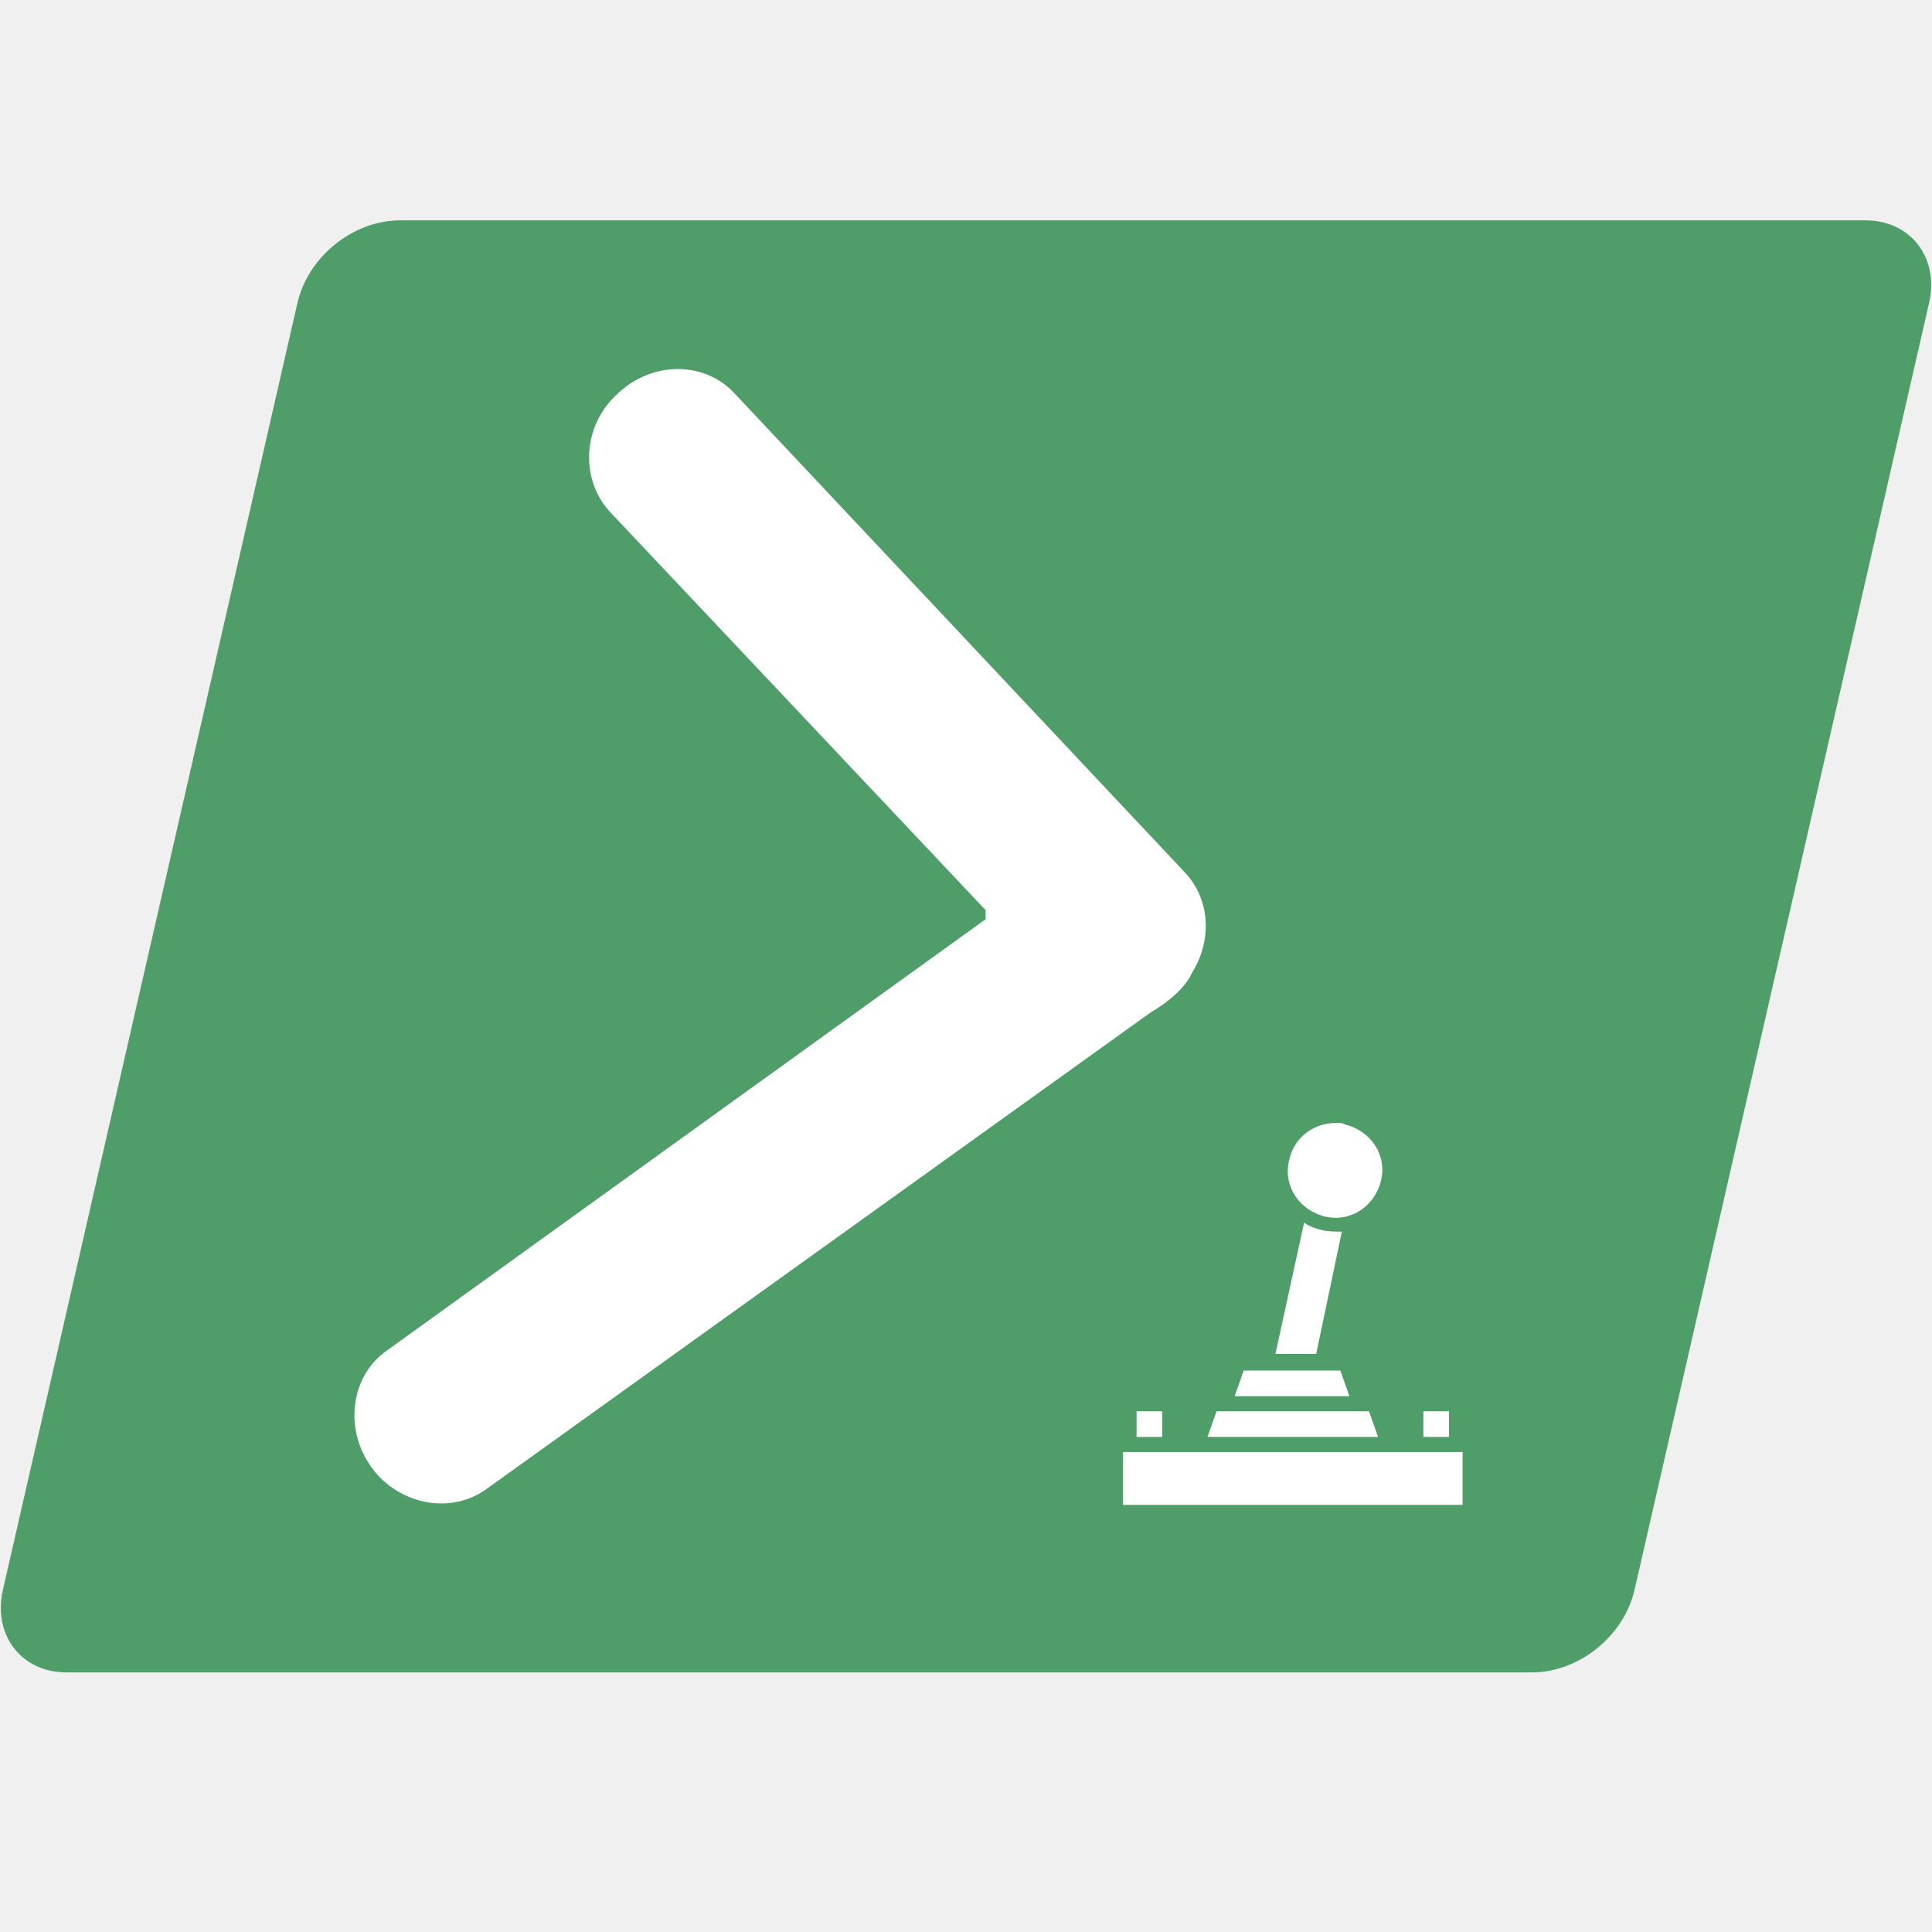
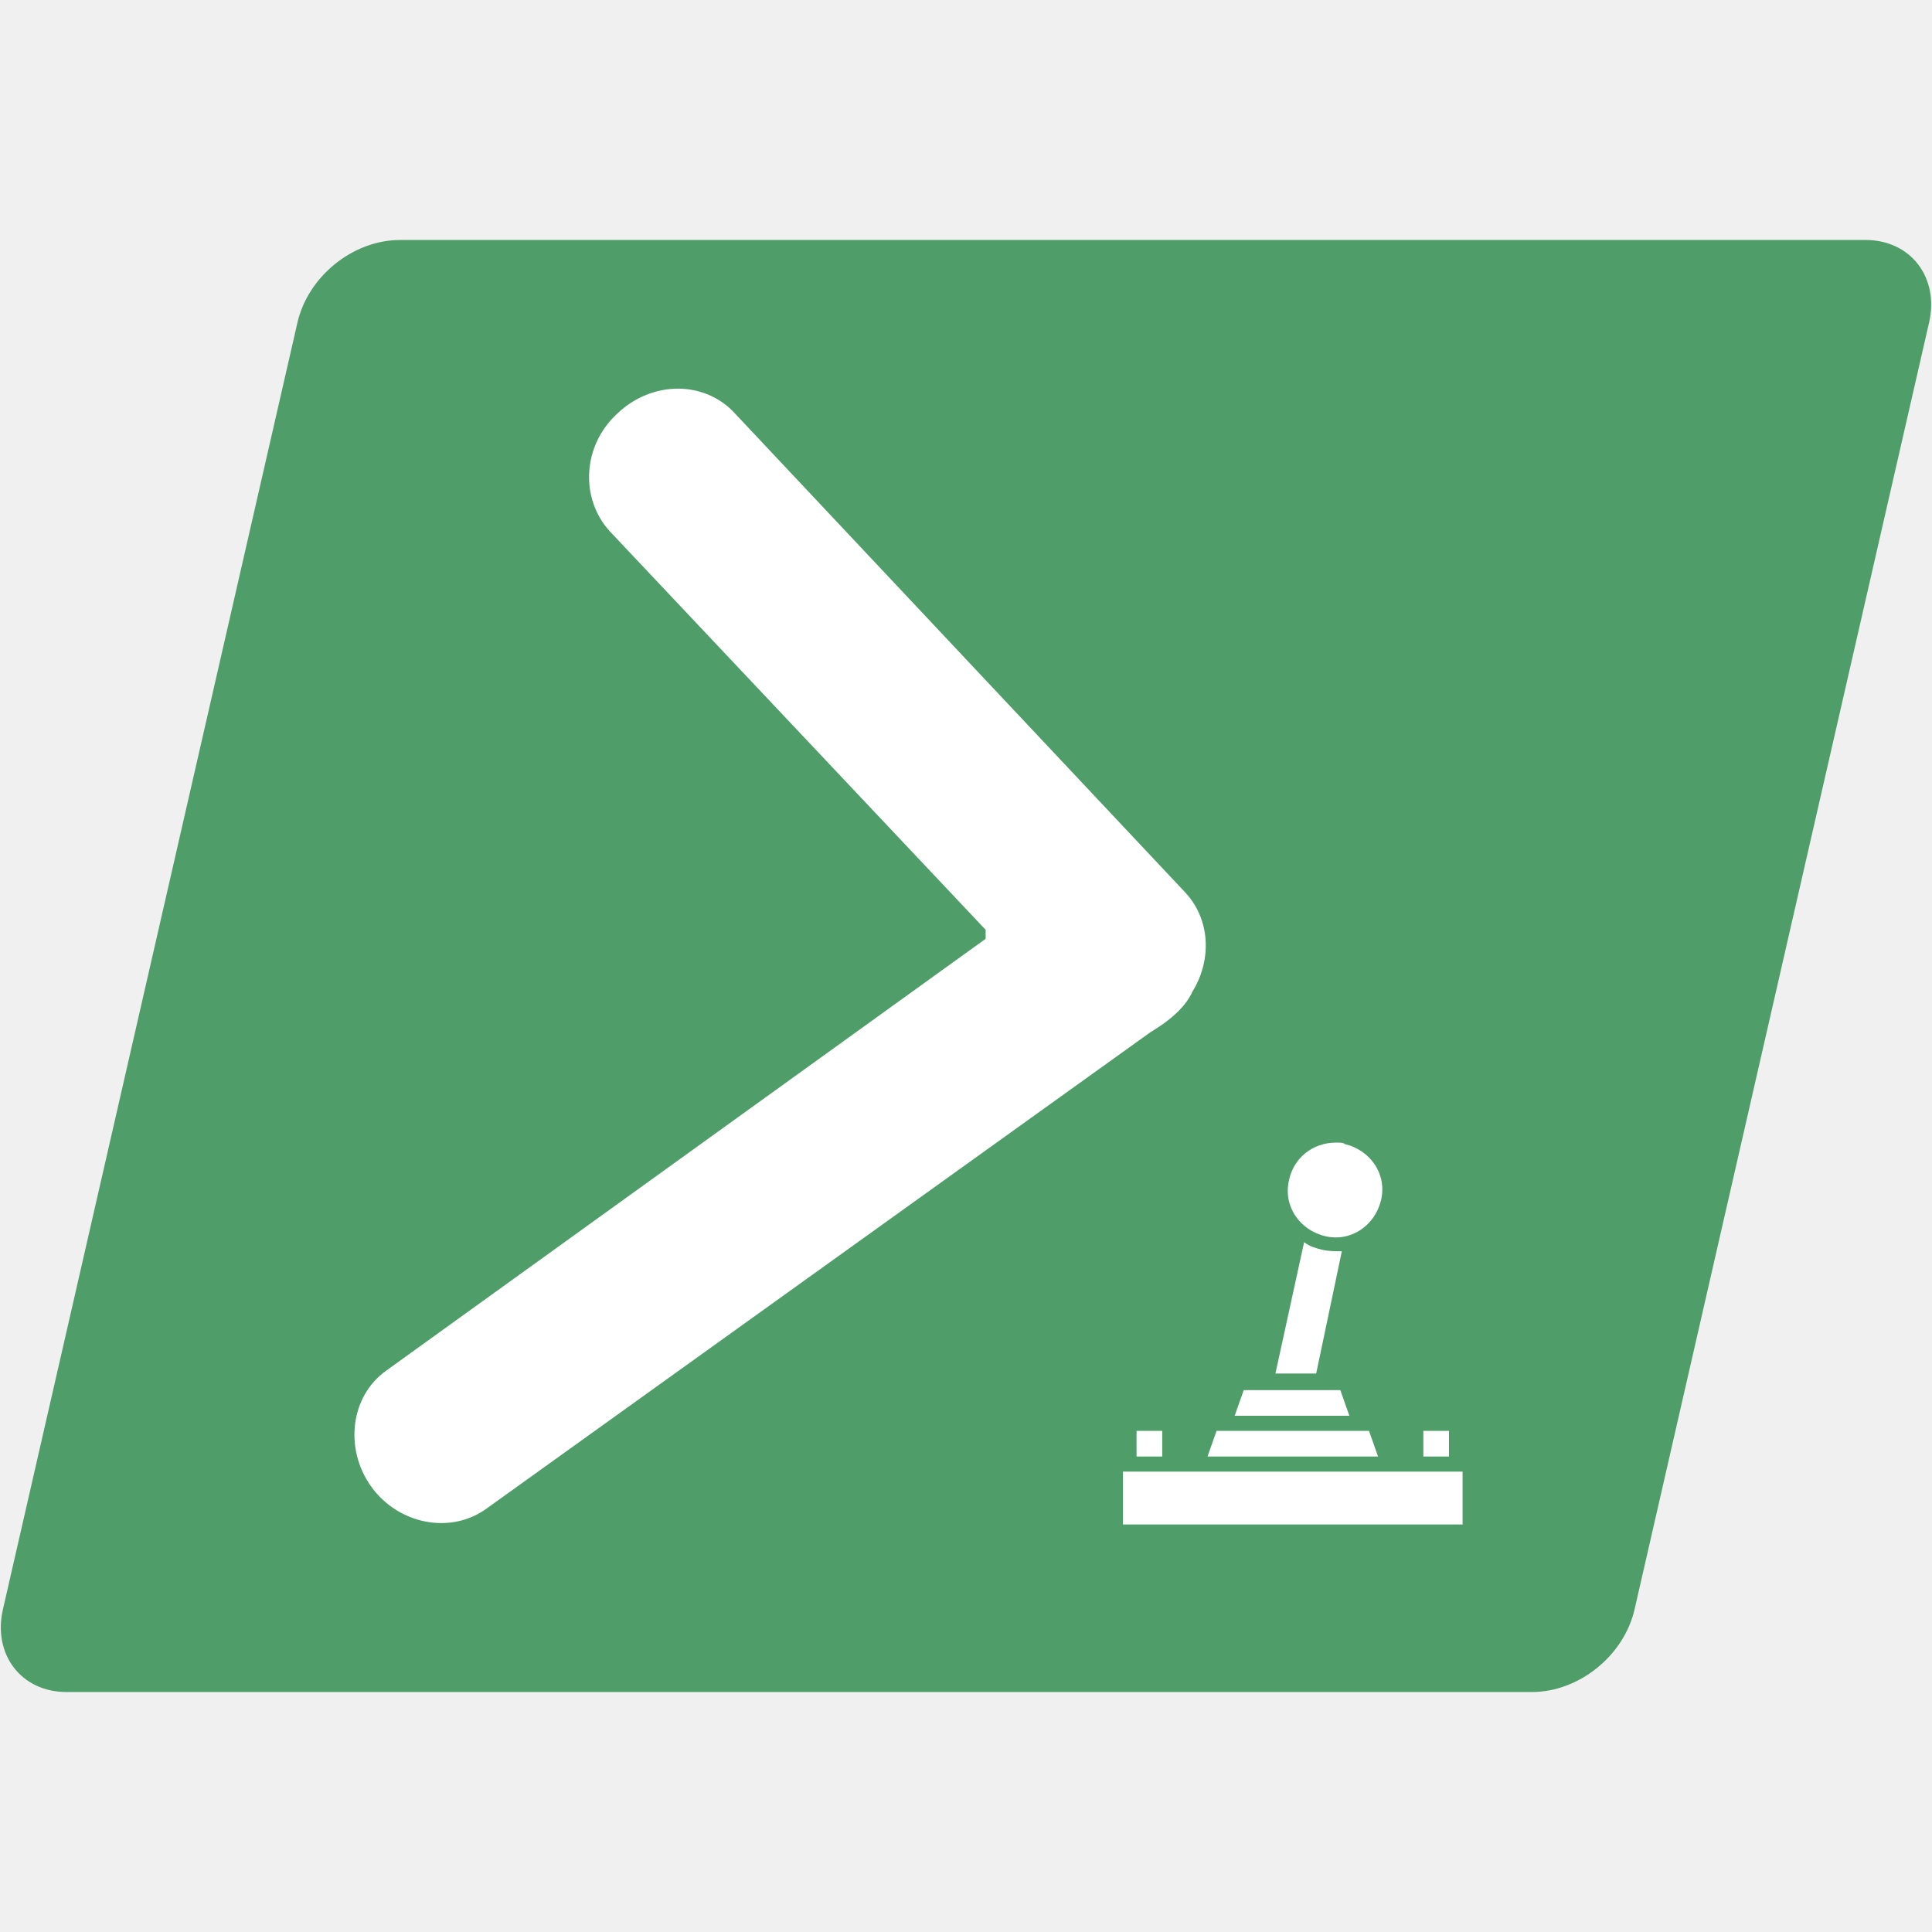
<svg xmlns="http://www.w3.org/2000/svg" version="1.1" id="Icon" x="0px" y="0px" viewBox="0 0 128 128" style="enable-background:new 0 0 128 128;" xml:space="preserve">
  <style type="text/css">
	.st0{fill:#4F9D69;}
	.st1{fill:#FFFFFF;}
</style>
-   <path id="bg" class="st0" d="M123.6,14.6c3,0,4.9,2.5,4.2,5.5l-19.5,85.2c-0.7,3.1-3.7,5.5-6.8,5.5H4.4c-3,0-4.9-2.5-4.2-5.5  l19.5-85.2c0.7-3.1,3.7-5.5,6.8-5.5C26.4,14.6,123.6,14.6,123.6,14.6z" />
-   <path id="joystick" class="st1" d="M88.5,74.4c-1.5,0-2.8,1-3.1,2.5c-0.4,1.7,0.7,3.3,2.4,3.7s3.3-0.7,3.7-2.4  c0.4-1.7-0.7-3.3-2.4-3.7C89,74.4,88.8,74.4,88.5,74.4z M86.4,81l-1.9,8.7h2.7l1.7-8.1c-0.4,0-0.9,0-1.3-0.1  C87.2,81.4,86.8,81.3,86.4,81z M82.4,90.8l-0.6,1.7h7.6l-0.6-1.7H82.4z M75.3,93.5v1.7H77v-1.7H75.3z M80.6,93.5L80,95.2h11.3  l-0.6-1.7H80.6z M94.3,93.5v1.7H96v-1.7H94.3z M74.4,96.2v3.5h22.5v-3.5H74.4z" />
-   <path id="arrow" class="st1" d="M79,64.4c1.3-2.1,1.2-4.8-0.5-6.6L48.7,26.1c-2-2.2-5.5-2.2-7.8,0c-2.3,2.1-2.5,5.6-0.5,7.8  l24.9,26.4v0.6L25.6,89.5c-2.4,1.7-2.8,5.2-1,7.7c1.8,2.5,5.3,3.2,7.7,1.4l43.9-31.5C77.7,66.2,78.6,65.3,79,64.4z" />
+   <path id="bg" class="st0" d="M123.6,15.9c3,0,4.9,2.5,4.2,5.5l-19.5,85.2c-0.7,3.1-3.7,5.5-6.8,5.5H4.4c-3,0-4.9-2.5-4.2-5.5  l19.5-85.2c0.7-3.1,3.7-5.5,6.8-5.5C26.4,15.9,123.6,15.9,123.6,15.9z" />
+   <path id="joystick" class="st1" d="M88.5,75.7c-1.5,0-2.8,1-3.1,2.5c-0.4,1.7,0.7,3.3,2.4,3.7s3.3-0.7,3.7-2.4  c0.4-1.7-0.7-3.3-2.4-3.7C89,75.7,88.8,75.7,88.5,75.7z M86.4,82.3L84.5,91h2.7l1.7-8.1c-0.4,0-0.9,0-1.3-0.1  C87.2,82.7,86.8,82.6,86.4,82.3z M82.4,92.1l-0.6,1.7h7.6l-0.6-1.7H82.4z M75.3,94.8v1.7H77v-1.7H75.3z M80.6,94.8L80,96.5h11.3  l-0.6-1.7H80.6z M94.3,94.8v1.7H96v-1.7H94.3z M74.4,97.5v3.5h22.5v-3.5H74.4z" />
+   <path id="arrow" class="st1" d="M79,65.7c1.3-2.1,1.2-4.8-0.5-6.6L48.7,27.4c-2-2.2-5.5-2.2-7.8,0c-2.3,2.1-2.5,5.6-0.5,7.8  l24.9,26.4v0.6L25.6,90.8c-2.4,1.7-2.8,5.2-1,7.7s5.3,3.2,7.7,1.4l43.9-31.5C77.7,67.5,78.6,66.6,79,65.7z" />
</svg>
